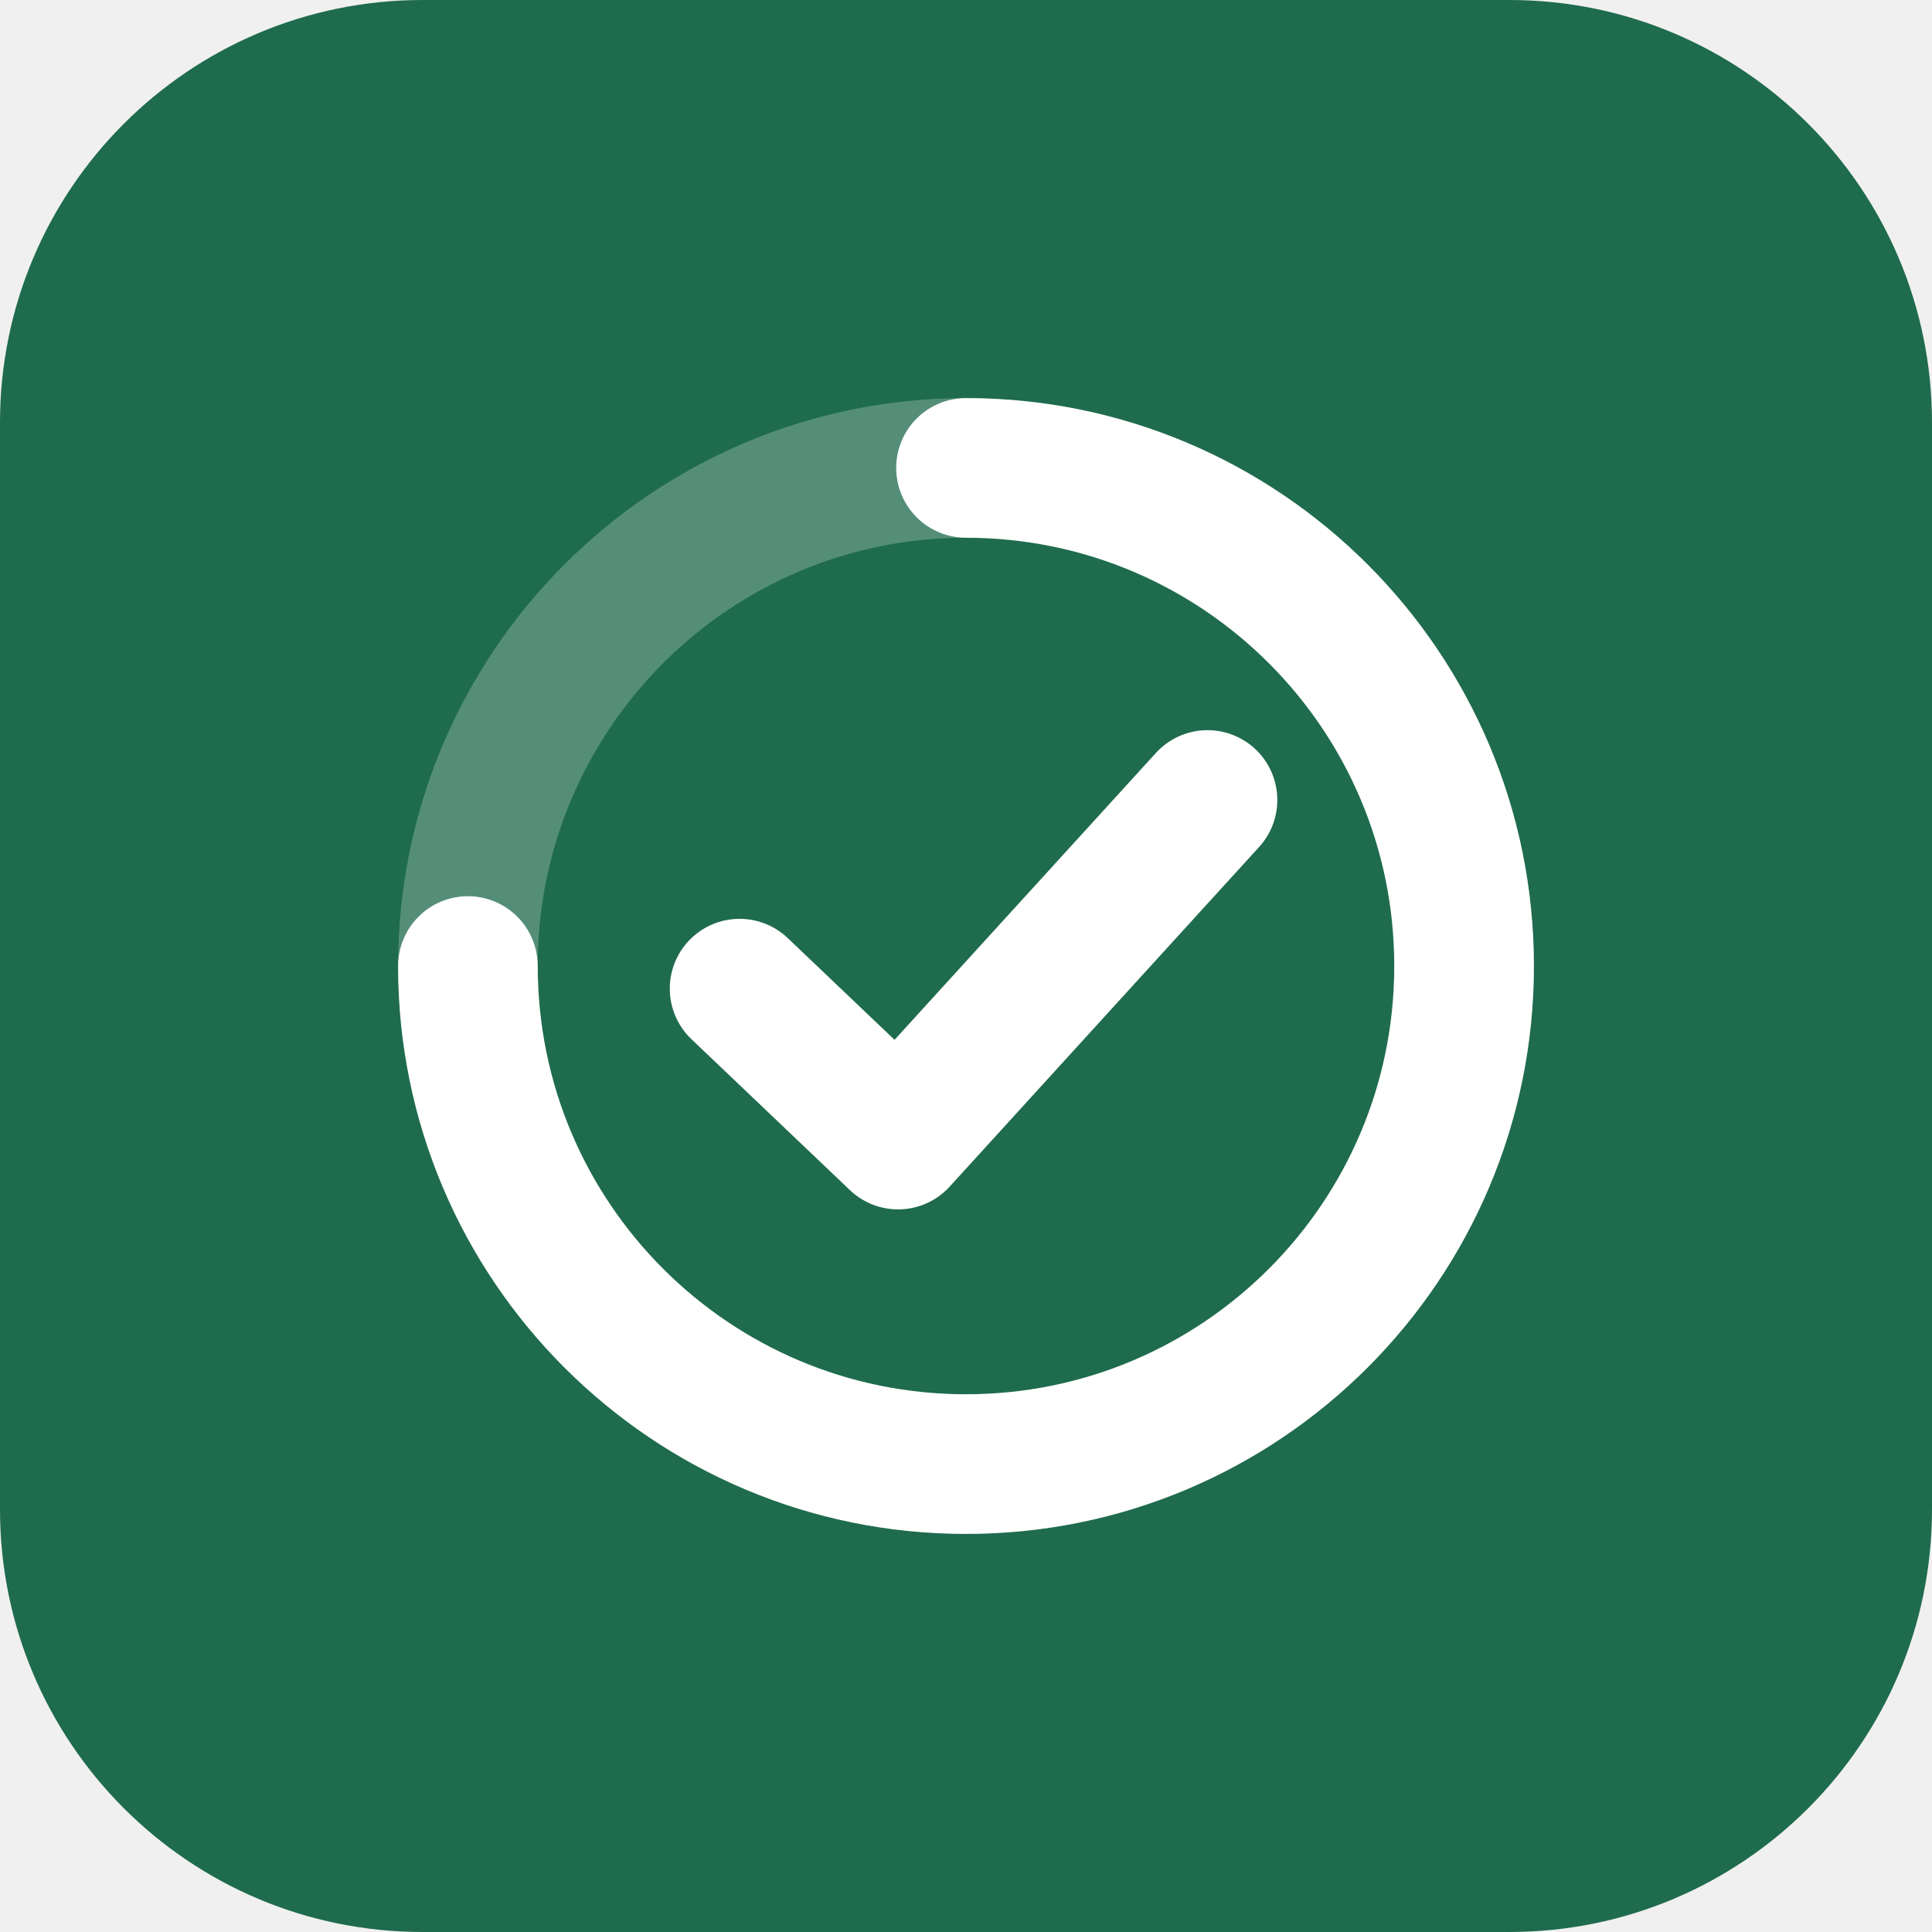
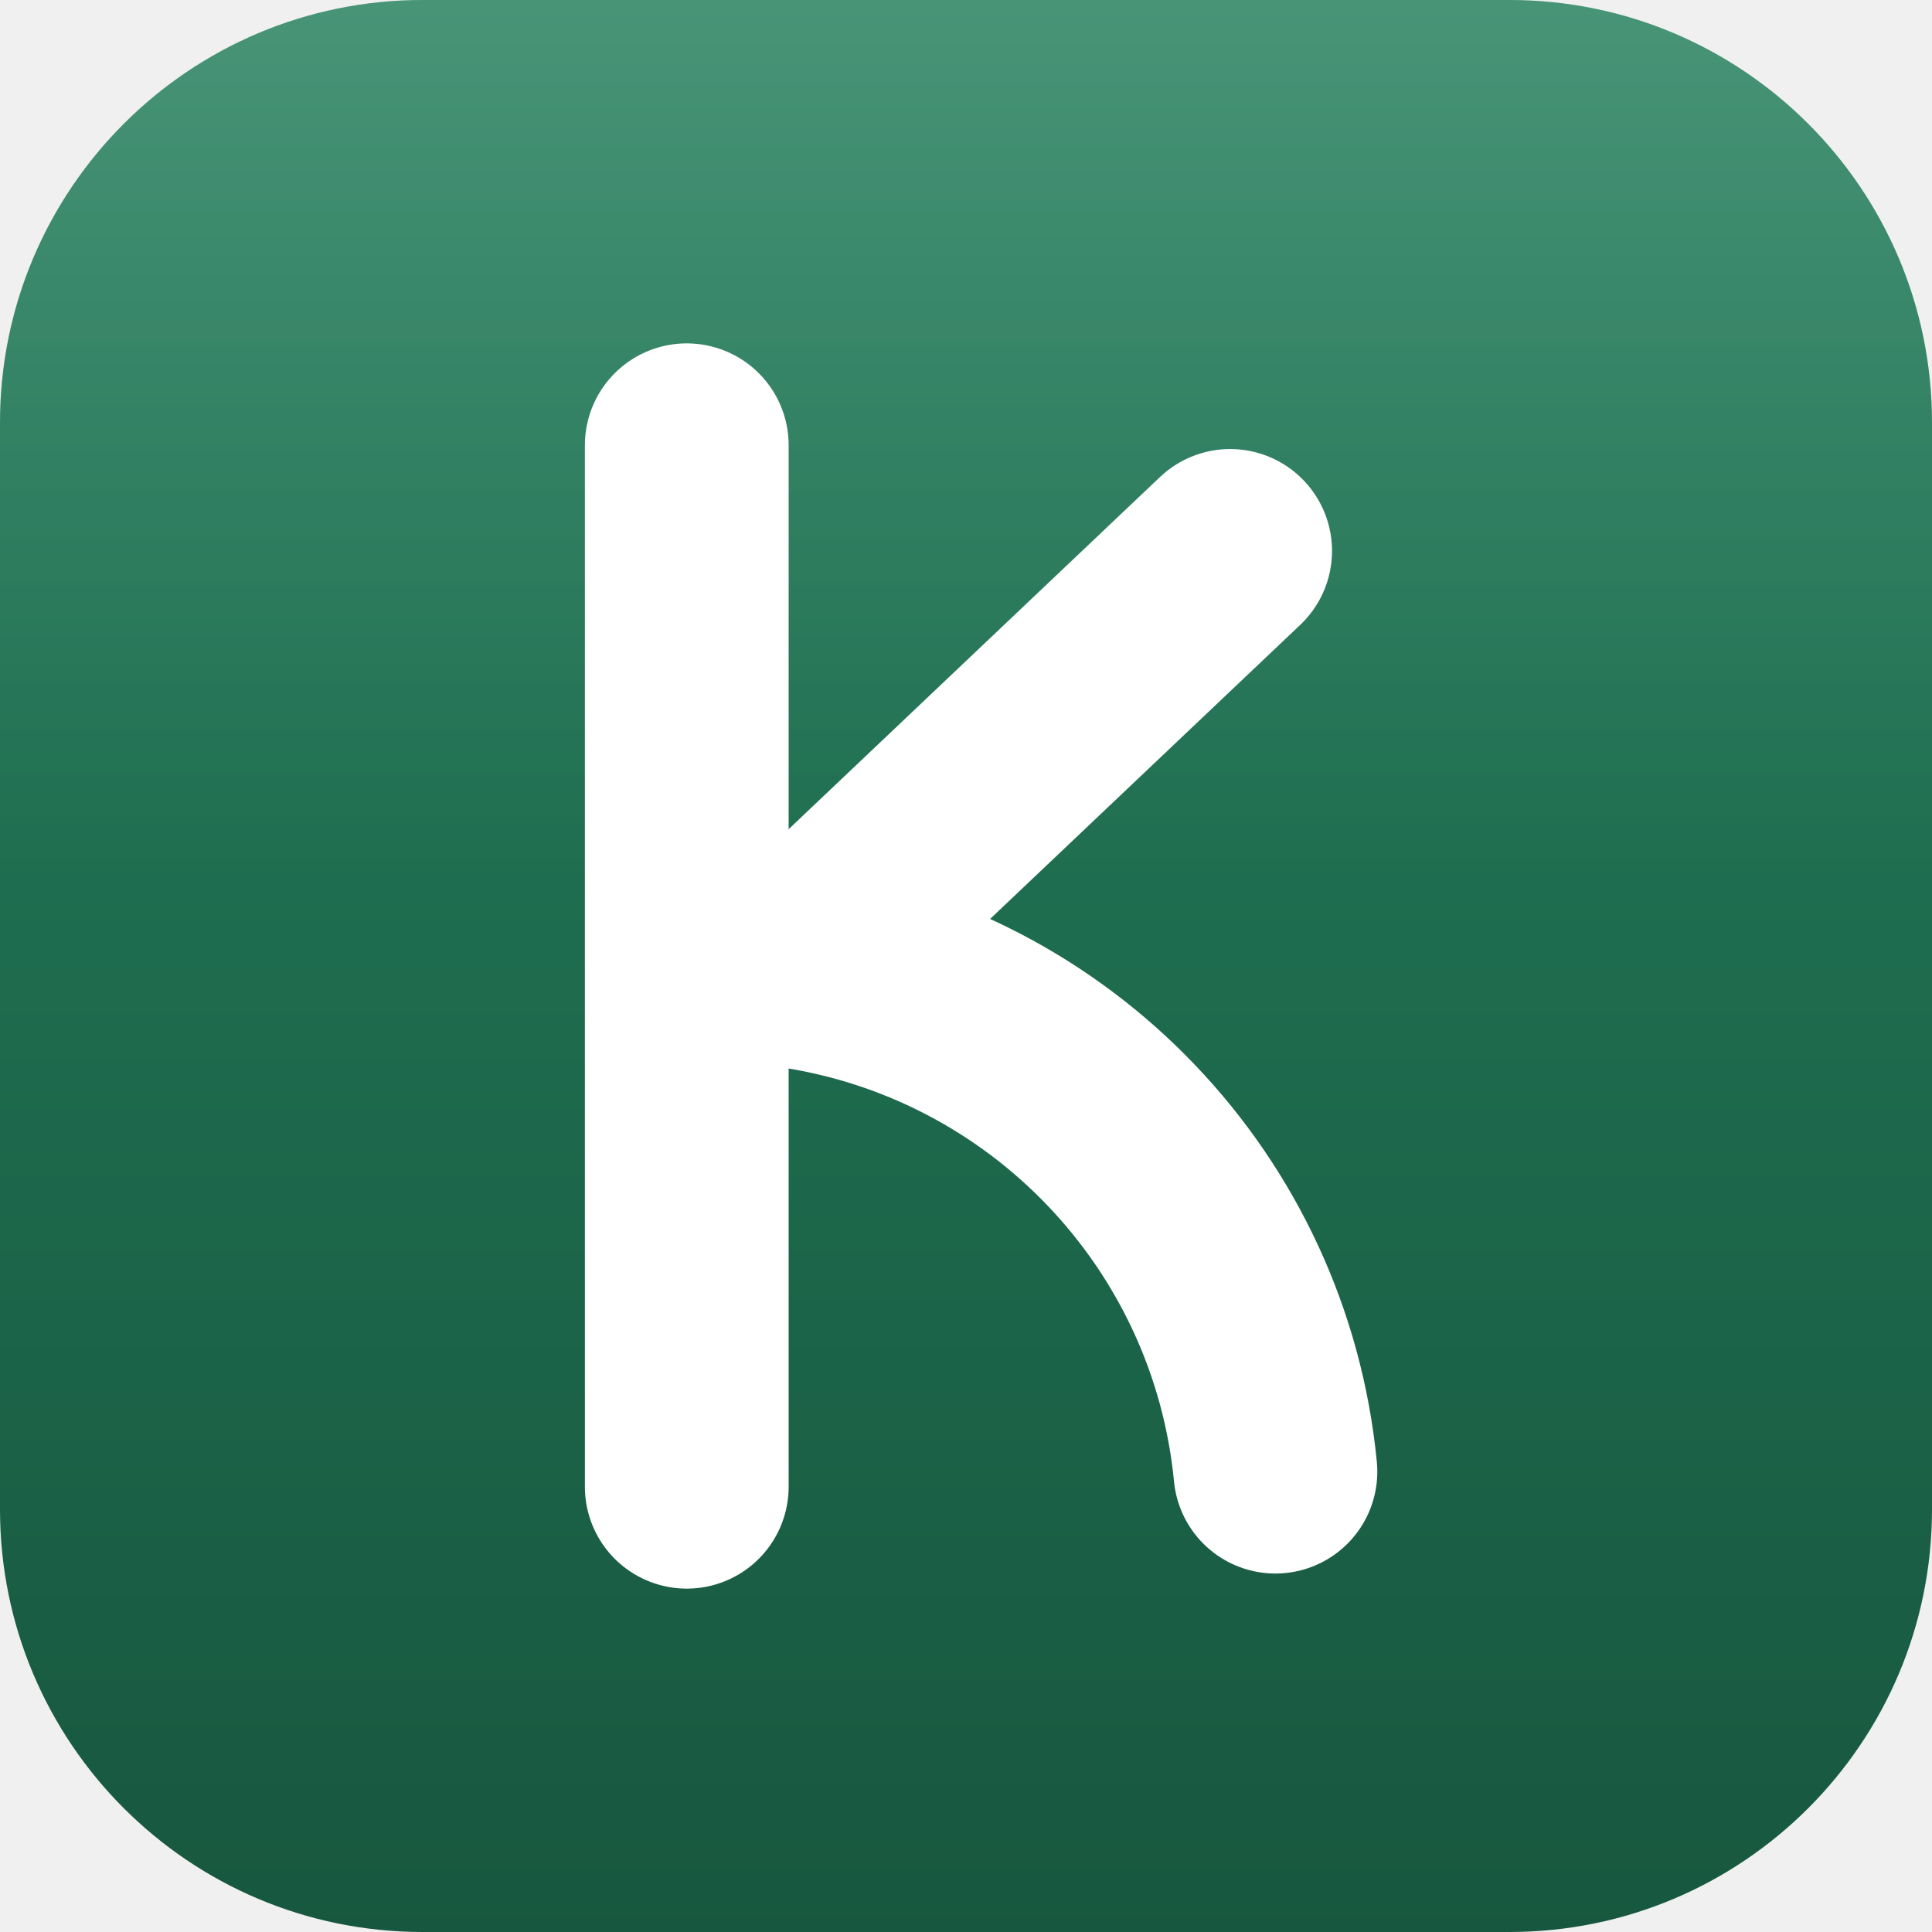
<svg xmlns="http://www.w3.org/2000/svg" viewBox="0 0 512 512">
-   <rect width="512" height="512" rx="112" fill="#1F6B4E" />
-   <g transform="translate(0 0) scale(1)">
-     <circle cx="256" cy="256" r="132" fill="none" stroke="#FFFFFF" stroke-opacity="0.24" stroke-width="37" />
-     <circle cx="256" cy="256" r="132" fill="none" stroke="#FFFFFF" stroke-width="37" stroke-linecap="round" stroke-dasharray="829.4" stroke-dashoffset="207.3" transform="rotate(-90 256 256)" />
-     <path d="M196 262l42 40 82-90" fill="none" stroke="#FFFFFF" stroke-width="37" stroke-linecap="round" stroke-linejoin="round" />
+   <defs>
+     <linearGradient id="tile" x1="0" y1="0" x2="0" y2="1">
+       <stop offset="0" stop-color="#25805E" />
+       <stop offset="1" stop-color="#17573F" />
+     </linearGradient>
+     <linearGradient id="light" x1="0" y1="0" x2="0" y2="1">
+       <stop offset="0" stop-color="#FFFFFF" stop-opacity="0.16" />
+       <stop offset="0.45" stop-color="#FFFFFF" stop-opacity="0" />
+     </linearGradient>
+   </defs>
+   <rect width="512" height="512" rx="112" fill="url(#tile)" />
+   <rect width="512" height="512" rx="112" fill="url(#light)" />
+   <g transform="translate(0 0) scale(1)" fill="none" stroke="#FFFFFF" stroke-width="54" stroke-linecap="round">
+     <path d="M182 118V394" />
+     <path d="M326 146L210 256" />
+     <path d="M210 256A150 150 0 0 1 338 390" />
  </g>
</svg>
